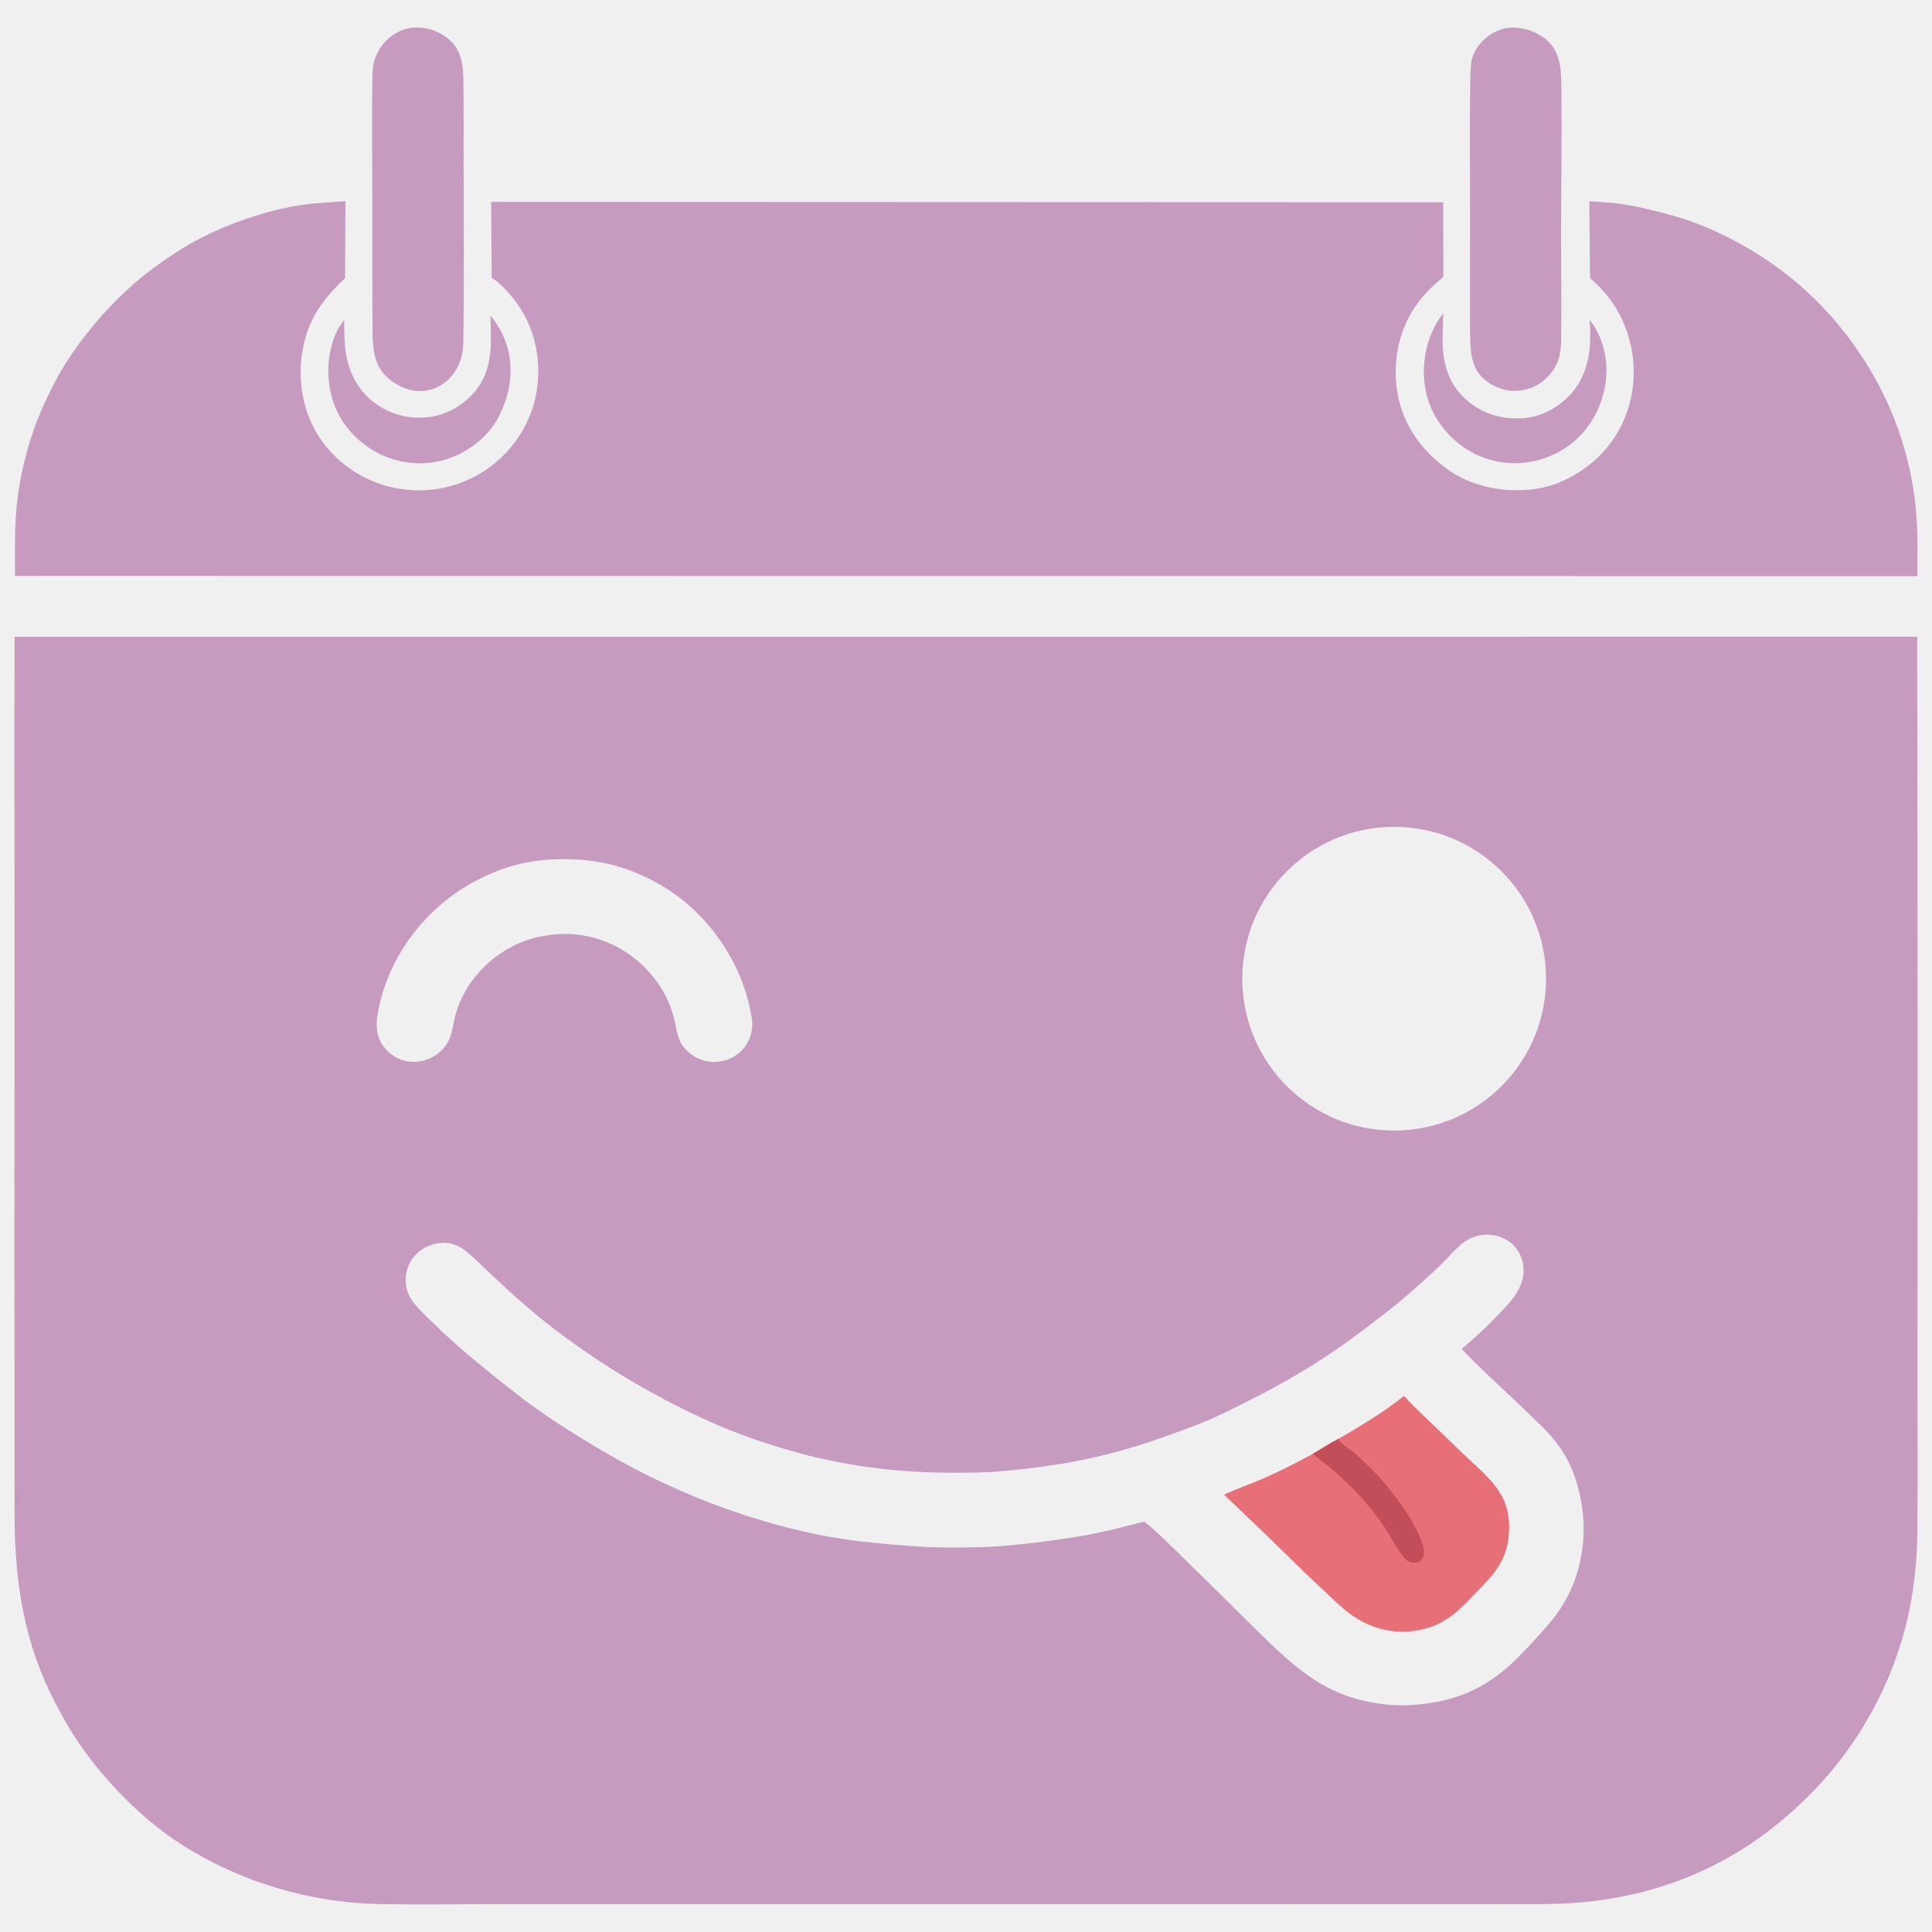
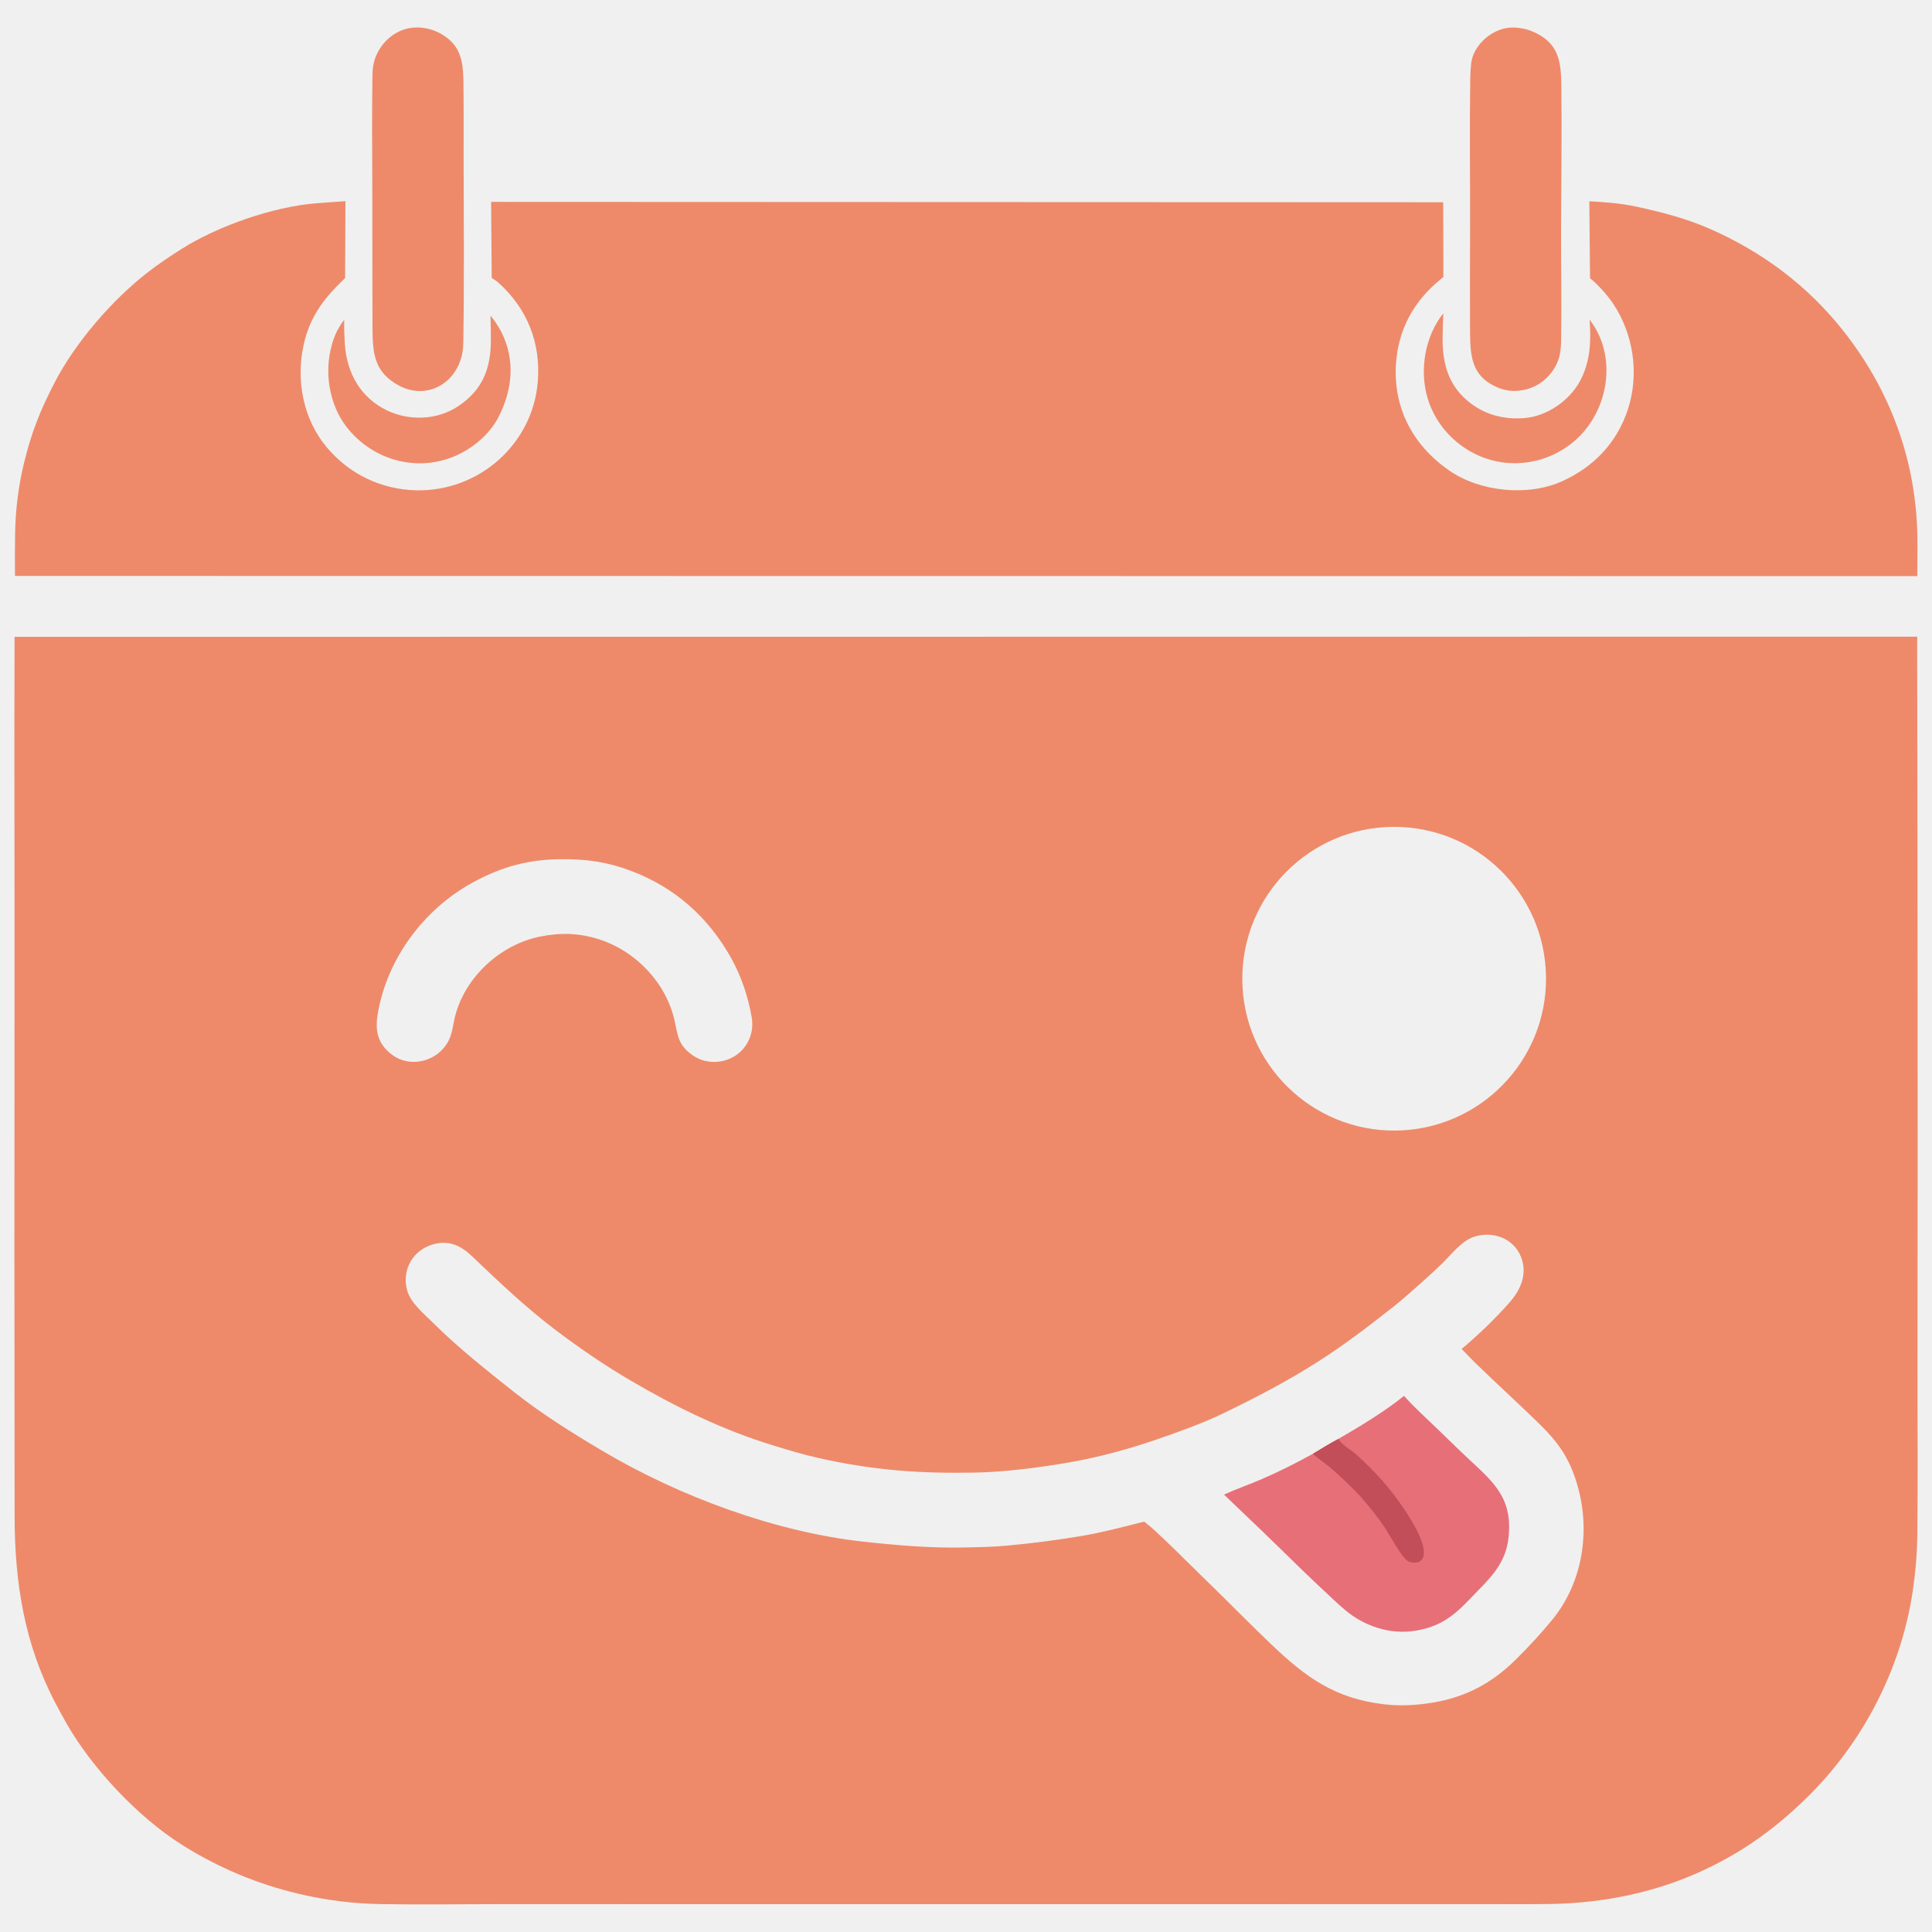
<svg xmlns="http://www.w3.org/2000/svg" viewBox="152 156 720 720">
-   <style>.c{fill:#c79bbf}@media (prefers-color-scheme:dark){.c{fill:#b884ae}}</style>
+   <style>.c{fill:#ee8a6a}</style>
  <mask id="f" maskUnits="userSpaceOnUse" x="152" y="156" width="720" height="720">
    <rect x="152" y="156" width="720" height="720" fill="#fff" />
    <g fill="#000">
      <path d="M578.438 723.081C578.042 723.167 577.645 723.252 577.252 723.352C569.875 725.222 562.503 727.16 554.999 728.428C546.001 729.948 536.944 731.09 527.86 731.964C522.436 732.487 516.978 732.578 511.53 732.7C498.971 732.983 486.423 731.911 473.935 730.551C441.115 726.977 405.289 713.754 376.528 696.707C365.193 689.99 353.986 682.994 343.648 674.824C333.881 667.106 322.523 658.086 313.747 649.32C310.367 645.944 304.996 641.65 303.698 636.772C301.621 628.97 306.125 621.513 313.92 619.597C319.75 618.164 323.985 620.421 328.039 624.291C337.978 633.779 347.968 643.264 358.921 651.562C367.925 658.382 377.262 664.77 387.004 670.487C403.839 680.369 421.511 689.003 440.189 694.676C445.646 696.333 451.101 698.017 456.665 699.274C477.408 703.961 494.587 705.179 515.524 704.79C526.359 704.588 539.496 702.899 550.161 701.047C561.177 699.134 572.012 696.232 582.589 692.608C590.883 689.765 600.153 686.451 607.934 682.684C619.892 676.893 631.709 670.763 642.909 663.614C653.554 656.82 661.884 650.372 671.834 642.54C672.822 641.762 673.795 640.963 674.745 640.138C679.666 635.868 684.564 631.568 689.254 627.046C692.564 623.854 696.535 618.603 701.034 617.018C708.061 614.541 716.158 617.349 718.886 624.561C721.28 630.889 718.724 636.665 714.511 641.446C709.095 647.594 702.913 653.488 696.73 658.716C698.5 660.54 700.219 662.381 702.044 664.158C709.917 671.822 718.073 679.184 725.919 686.883C732.257 693.104 736.232 698.552 739.096 707.059C745.044 724.724 742.437 745.048 730.483 759.636C726.232 764.823 721.663 769.746 716.896 774.464C708.071 783.198 698.31 788.462 685.996 790.507C679.946 791.512 673.755 791.864 667.668 791.124C649.478 788.913 638.894 781.298 625.876 768.911C617.691 761.122 609.817 753.009 601.701 745.149C596.572 740.181 591.55 735.082 586.378 730.161C583.808 727.716 581.262 725.229 578.438 723.081Z" />
      <path d="M671.192 464.148C702.409 463.942 727.897 489.053 728.157 520.269C728.416 551.486 703.349 577.017 672.133 577.33C640.841 577.644 615.234 552.503 614.974 521.211C614.714 489.918 639.899 464.355 671.192 464.148Z" />
      <path d="M361.502 476.195C370.762 476.16 378.428 477.245 387.113 480.522C403.545 486.723 416.031 497.858 424.548 513.175C428.266 519.86 430.914 527.707 432.153 535.262C433.603 544.093 427.059 551.732 418.129 551.745C415.107 551.749 412.268 550.854 409.827 549.061C404.795 545.364 404.693 542.273 403.44 536.554C400.351 522.454 389.158 510.585 375.483 506.134C367.929 503.675 361.018 503.494 353.289 505.036C338.124 508.061 324.641 520.71 321.321 535.917C320.866 538 320.603 540.136 319.891 542.146C316.731 551.076 305.378 554.756 297.833 548.869C292.675 544.845 291.74 540.024 292.771 533.853C296.207 513.276 310.002 494.772 328.225 484.858C339.177 478.899 349.096 476.243 361.502 476.195Z" />
    </g>
  </mask>
  <g class="c" mask="url(#f)">
    <path d="M157.426 393.337L866.499 393.269C866.48 395.213 866.478 397.152 866.481 399.097C866.635 487.719 866.713 576.344 866.591 664.966C866.563 685.951 866.782 706.954 866.529 727.938C866.445 734.871 865.876 741.755 864.875 748.615C860.6 777.908 846.125 805.816 824.872 826.411C813.435 837.493 802.274 845.603 787.967 852.455C769.76 861.175 749.703 865.264 729.582 865.566C721.48 865.688 713.366 865.611 705.263 865.612C583.392 865.63 461.52 865.667 339.649 865.617C324.499 865.611 309.33 865.867 294.183 865.61C283.49 865.428 273.548 864.186 263.151 861.727C247.686 858.07 233.045 851.89 219.628 843.395C203.316 833.068 186.208 814.86 176.684 798.085C175.353 795.741 174.068 793.371 172.808 790.988C161.051 768.757 157.472 745.854 157.441 720.771C157.36 655.528 157.342 590.283 157.415 525.041C157.464 481.14 157.266 437.236 157.426 393.337Z" />
    <path d="M157.584 370.638C157.533 365.4 157.538 360.16 157.625 354.922C157.776 345.884 158.853 337.147 160.993 328.371C163.83 316.742 167.003 309.045 172.104 299.053C179.946 283.693 193.832 267.796 206.875 257.631C210.968 254.441 215.284 251.55 219.67 248.776C233.188 240.227 253.739 233.057 269.631 231.779C273.329 231.481 277.031 231.221 280.733 230.975L280.61 259.618C280.409 259.815 280.206 260.01 280.003 260.206C272.481 267.467 267.388 274.257 265.122 284.671C262.26 297.822 265.007 312.192 273.714 322.626C282.081 332.652 293.965 338.375 306.988 338.717C330.353 339.332 350.59 321.553 352.425 298.177C353.562 283.69 348.469 270.946 337.663 261.266C336.874 260.56 336.071 260.172 335.25 259.569L335.026 231.233L689.833 231.374L689.909 259.207C689.487 259.576 689.077 259.931 688.642 260.286C678.925 268.231 673.164 278.665 672.267 291.246C671.077 307.945 678.486 321.911 692.087 331.354C703.567 339.325 721.526 341.105 734.282 335.292C746.003 329.95 754.523 321.016 758.601 308.767C763.02 295.497 760.805 280.307 752.9 268.775C750.895 265.849 747.287 261.831 744.559 259.685L744.291 231.016C750.157 231.309 756.032 231.763 761.773 233.001C771.016 234.995 780.233 237.355 788.897 241.141C808.949 249.902 826.007 262.692 839.495 279.988C856.73 302.09 866.125 328.021 866.554 356.097C866.628 360.971 866.537 365.845 866.522 370.719L157.584 370.638Z" />
    <path d="M715.602 166.265C718.498 166.272 721.182 166.825 723.818 168.035C732.811 172.162 733.758 178.785 733.865 187.859C734.076 205.749 733.824 223.658 733.767 241.549C733.723 255.253 734.016 268.969 733.79 282.669C733.73 286.365 733.378 289.649 731.472 292.891C728.227 298.413 722.697 301.667 716.307 301.685C713.807 301.691 711.34 301.027 709.093 299.946C700.661 295.892 699.949 288.936 699.848 280.437C699.848 280.435 699.838 279.029 699.838 279.027C699.784 266.186 699.822 253.334 699.852 240.492C699.896 222.207 699.642 203.909 699.91 185.626C699.939 183.663 700.036 181.705 700.245 179.752C701.009 172.587 708.465 166.249 715.602 166.265Z" />
    <path d="M307.223 166.228C310.517 166.214 313.757 167.102 316.606 168.757C323.387 172.698 324.567 178.404 324.689 185.744C324.853 195.605 324.762 205.487 324.78 215.35C324.824 237.936 325.027 260.555 324.664 283.139C324.65 284.005 324.614 284.861 324.544 285.724C323.841 294.302 317.366 301.756 308.398 301.732C305.807 301.725 303.066 300.978 300.787 299.755C291.541 294.791 290.855 287.978 290.822 278.205C290.767 261.914 290.755 245.622 290.751 229.331C290.748 214.417 290.557 199.48 290.79 184.569C290.802 183.825 290.822 183.08 290.866 182.337C291.369 173.839 298.513 166.264 307.223 166.228Z" />
    <path d="M334.802 273.648C344.163 284.967 344.312 299.186 337.546 311.864C334.579 317.424 329.243 322.129 323.674 324.974C308.733 332.606 290.923 328.009 280.894 314.76C275.125 307.141 273.129 296.392 275.052 287.094C276.009 282.468 277.421 278.91 280.273 275.162C280.206 278.128 280.313 281.119 280.5 284.079C281.18 294.823 286.227 304.098 296.122 308.899C304.432 312.932 314.832 312.616 322.63 307.466C331.737 301.452 334.905 293.535 334.935 282.904C334.943 279.818 334.859 276.733 334.802 273.648Z" />
    <path d="M744.403 275.141C744.405 275.142 744.834 275.709 744.835 275.71C755.321 289.938 751.037 311.098 737.251 321.577C730.971 326.351 723.46 328.803 715.601 328.616C701.129 328.273 688.078 318.189 683.993 304.286C680.927 293.849 683.035 281.315 689.882 272.769C689.756 275.912 689.62 279.054 689.615 282.199C689.615 282.201 689.617 283.02 689.617 283.022C689.684 290.924 691.565 298.348 697.421 304.02C703.719 310.118 711.563 312.503 720.184 311.798C728.468 311.121 736.883 305.334 740.801 298.043C744.722 290.746 744.974 283.209 744.403 275.141Z" />
  </g>
  <path fill="#E76F78" d="M650.759 692.244C658.415 687.842 668.428 681.784 675.233 676.195C679.01 680.47 683.531 684.488 687.634 688.479C692.503 693.215 697.359 697.922 702.345 702.536C710.892 710.447 715.4 716.563 714.231 728.641C713.212 739.181 706.841 744.5 699.911 751.764C693.537 758.444 688.482 762.348 679.126 763.772C669.882 765.178 660.552 762.039 653.45 756.147C651.941 754.896 650.485 753.573 649.054 752.235C644.259 747.751 639.481 743.279 634.795 738.678C626.117 730.157 617.342 721.737 608.532 713.354C608.53 713.353 608.154 713.006 608.153 713.005C612.748 710.877 617.552 709.239 622.201 707.234C628.725 704.422 635.07 701.206 641.293 697.778C644.43 695.9 647.527 693.951 650.759 692.244Z" />
  <path fill="#C24E59" d="M641.293 697.778C644.43 695.9 647.527 693.951 650.759 692.244C652.407 694.843 655.397 696.141 657.609 698.173C664.435 704.443 669.653 710.111 674.831 717.717C676.961 720.846 685.772 733.827 681.472 737.634C680.301 738.671 677.763 738.526 676.537 737.67C674.168 736.018 670.028 728.309 668.252 725.586C665.517 721.393 662.346 717.501 659.033 713.748C656.377 710.739 649.77 704.459 646.495 701.919C644.742 700.56 642.885 699.322 641.293 697.778Z" />
</svg>
